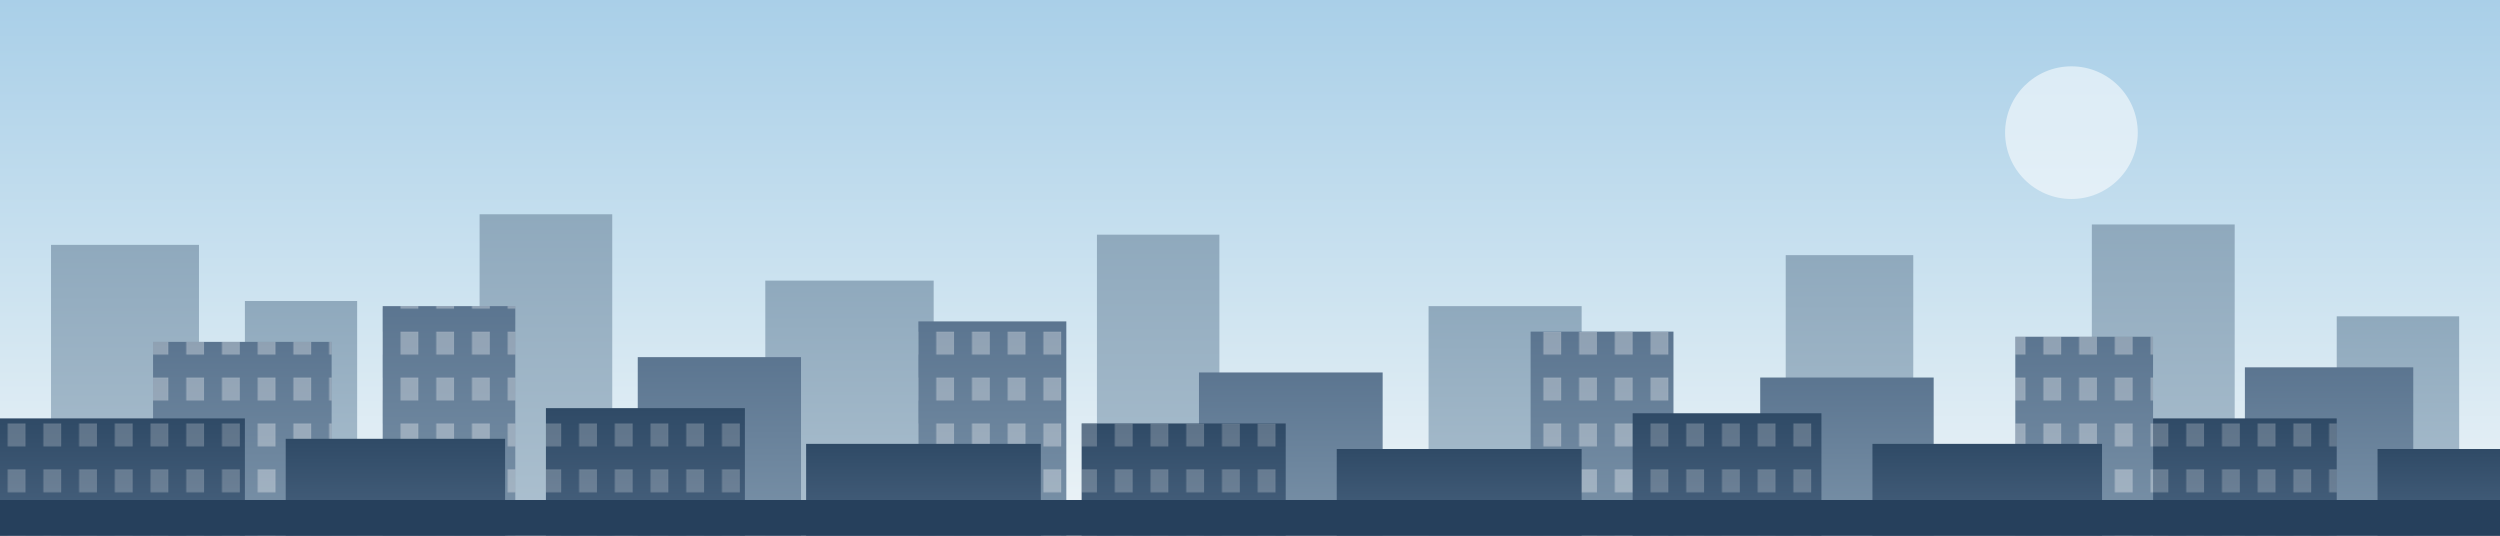
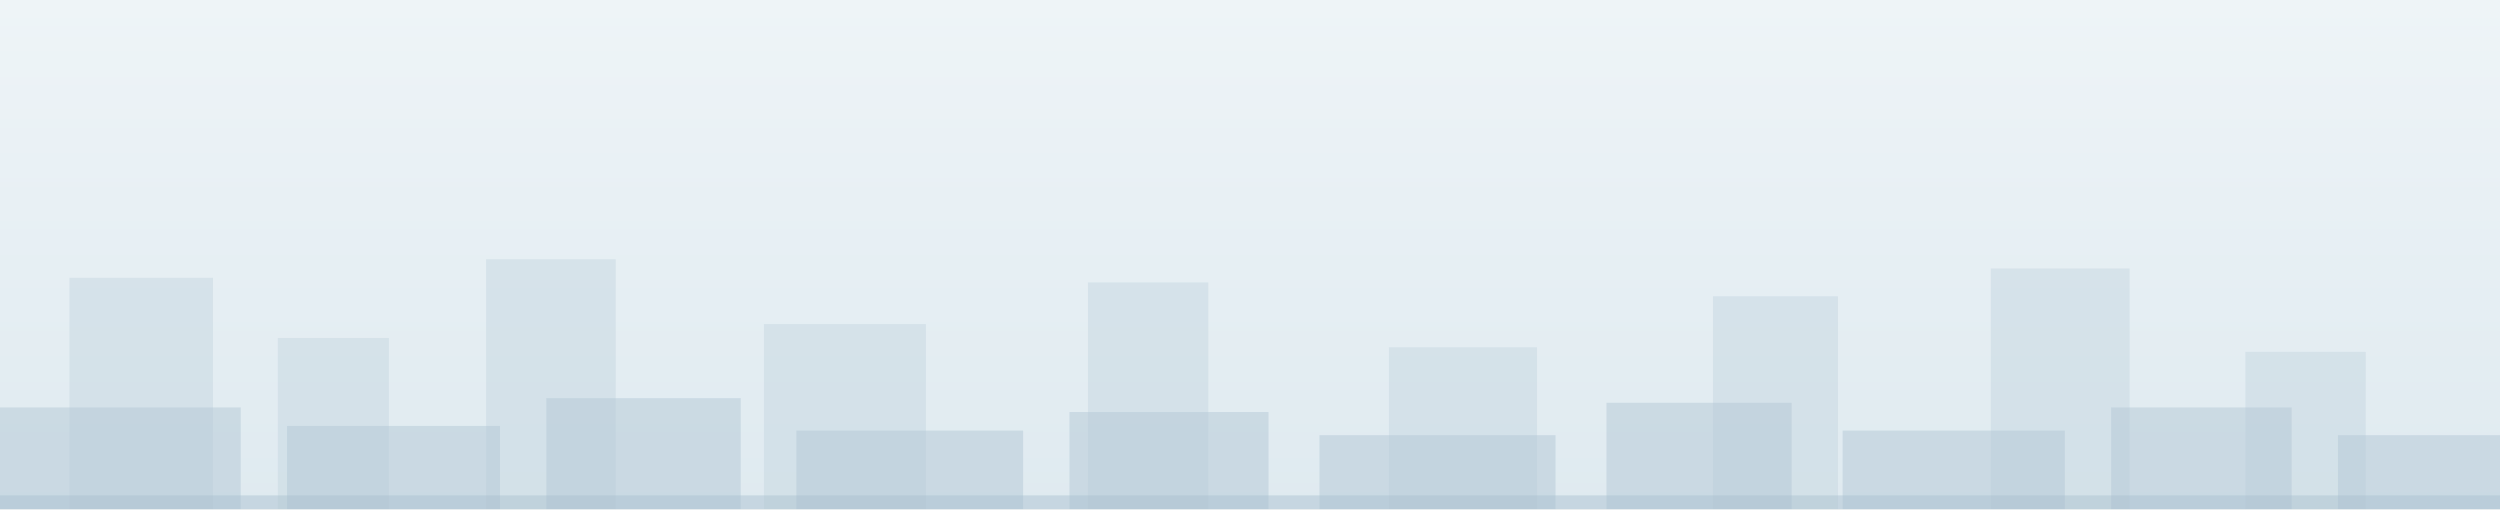
- <svg xmlns="http://www.w3.org/2000/svg" viewBox="0 0 980 210" width="980" height="210" preserveAspectRatio="xMidYMid slice" role="img" aria-label="街並みのイラスト">
+ <svg xmlns="http://www.w3.org/2000/svg" viewBox="0 0 1080 220" width="1080" height="220" preserveAspectRatio="xMidYMax slice" role="presentation">
  <defs>
    <linearGradient id="sky" x1="0" y1="0" x2="0" y2="1">
-       <stop offset="0%" stop-color="#a9cfe8" />
-       <stop offset="55%" stop-color="#cde3f0" />
-       <stop offset="100%" stop-color="#eef4f7" />
+       <stop offset="0%" stop-color="#eef4f7" />
+       <stop offset="100%" stop-color="#dfeaf0" />
    </linearGradient>
-     <linearGradient id="bldgFar" x1="0" y1="0" x2="0" y2="1">
-       <stop offset="0%" stop-color="#8fa9bd" />
-       <stop offset="100%" stop-color="#adc1d0" />
-     </linearGradient>
-     <linearGradient id="bldgMid" x1="0" y1="0" x2="0" y2="1">
-       <stop offset="0%" stop-color="#5b7590" />
-       <stop offset="100%" stop-color="#7b93a9" />
-     </linearGradient>
-     <linearGradient id="bldgNear" x1="0" y1="0" x2="0" y2="1">
-       <stop offset="0%" stop-color="#2f4a66" />
-       <stop offset="100%" stop-color="#4a6480" />
-     </linearGradient>
-     <pattern id="win" width="14" height="18" patternUnits="userSpaceOnUse">
-       <rect width="7" height="9" x="3" y="4" fill="#ffffff" opacity=".32" />
-     </pattern>
  </defs>
-   <rect width="980" height="210" fill="url(#sky)" />
-   <circle cx="812" cy="52" r="26" fill="#ffffff" opacity=".55" />
-   <g fill="url(#bldgFar)">
-     <rect x="20" y="96" width="58" height="114" />
-     <rect x="96" y="118" width="44" height="92" />
-     <rect x="188" y="84" width="52" height="126" />
-     <rect x="300" y="110" width="66" height="100" />
-     <rect x="430" y="92" width="48" height="118" />
-     <rect x="560" y="120" width="60" height="90" />
-     <rect x="700" y="100" width="50" height="110" />
-     <rect x="820" y="88" width="56" height="122" />
-     <rect x="916" y="124" width="48" height="86" />
+   <rect width="1080" height="220" fill="url(#sky)" />
+   <g fill="#c8d8e2" opacity=".55">
+     <rect x="30" y="120" width="62" height="100" />
+     <rect x="120" y="146" width="48" height="74" />
+     <rect x="210" y="112" width="56" height="108" />
+     <rect x="330" y="140" width="70" height="80" />
+     <rect x="470" y="122" width="52" height="98" />
+     <rect x="600" y="150" width="64" height="70" />
+     <rect x="740" y="128" width="54" height="92" />
+     <rect x="860" y="116" width="60" height="104" />
+     <rect x="970" y="152" width="52" height="68" />
  </g>
-   <g fill="url(#bldgMid)">
-     <rect x="60" y="134" width="70" height="76" />
-     <rect x="150" y="120" width="52" height="90" />
-     <rect x="250" y="140" width="64" height="70" />
-     <rect x="360" y="126" width="58" height="84" />
-     <rect x="470" y="146" width="72" height="64" />
-     <rect x="600" y="130" width="56" height="80" />
-     <rect x="690" y="148" width="68" height="62" />
-     <rect x="790" y="132" width="54" height="78" />
-     <rect x="880" y="144" width="66" height="66" />
+   <g fill="#b4c8d6" opacity=".5">
+     <rect x="0" y="176" width="104" height="44" />
+     <rect x="124" y="184" width="92" height="36" />
+     <rect x="236" y="172" width="84" height="48" />
+     <rect x="344" y="186" width="98" height="34" />
+     <rect x="462" y="178" width="86" height="42" />
+     <rect x="570" y="188" width="102" height="32" />
+     <rect x="694" y="174" width="80" height="46" />
+     <rect x="796" y="186" width="96" height="34" />
+     <rect x="912" y="176" width="78" height="44" />
+     <rect x="1010" y="188" width="70" height="32" />
  </g>
-   <g fill="url(#win)">
-     <rect x="60" y="134" width="70" height="76" />
-     <rect x="150" y="120" width="52" height="90" />
-     <rect x="360" y="126" width="58" height="84" />
-     <rect x="600" y="130" width="56" height="80" />
-     <rect x="790" y="132" width="54" height="78" />
-   </g>
-   <g fill="url(#bldgNear)">
-     <rect x="0" y="164" width="96" height="46" />
-     <rect x="112" y="172" width="86" height="38" />
-     <rect x="214" y="160" width="78" height="50" />
-     <rect x="316" y="174" width="92" height="36" />
-     <rect x="424" y="166" width="80" height="44" />
-     <rect x="524" y="176" width="96" height="34" />
-     <rect x="640" y="162" width="74" height="48" />
-     <rect x="734" y="174" width="90" height="36" />
-     <rect x="844" y="164" width="72" height="46" />
-     <rect x="932" y="176" width="48" height="34" />
-   </g>
-   <g fill="url(#win)" opacity=".7">
-     <rect x="0" y="164" width="96" height="46" />
-     <rect x="214" y="160" width="78" height="50" />
-     <rect x="424" y="166" width="80" height="44" />
-     <rect x="640" y="162" width="74" height="48" />
-     <rect x="844" y="164" width="72" height="46" />
-   </g>
-   <rect y="196" width="980" height="14" fill="#26405c" />
+   <rect y="214" width="1080" height="6" fill="#a8bfcf" opacity=".45" />
</svg>
